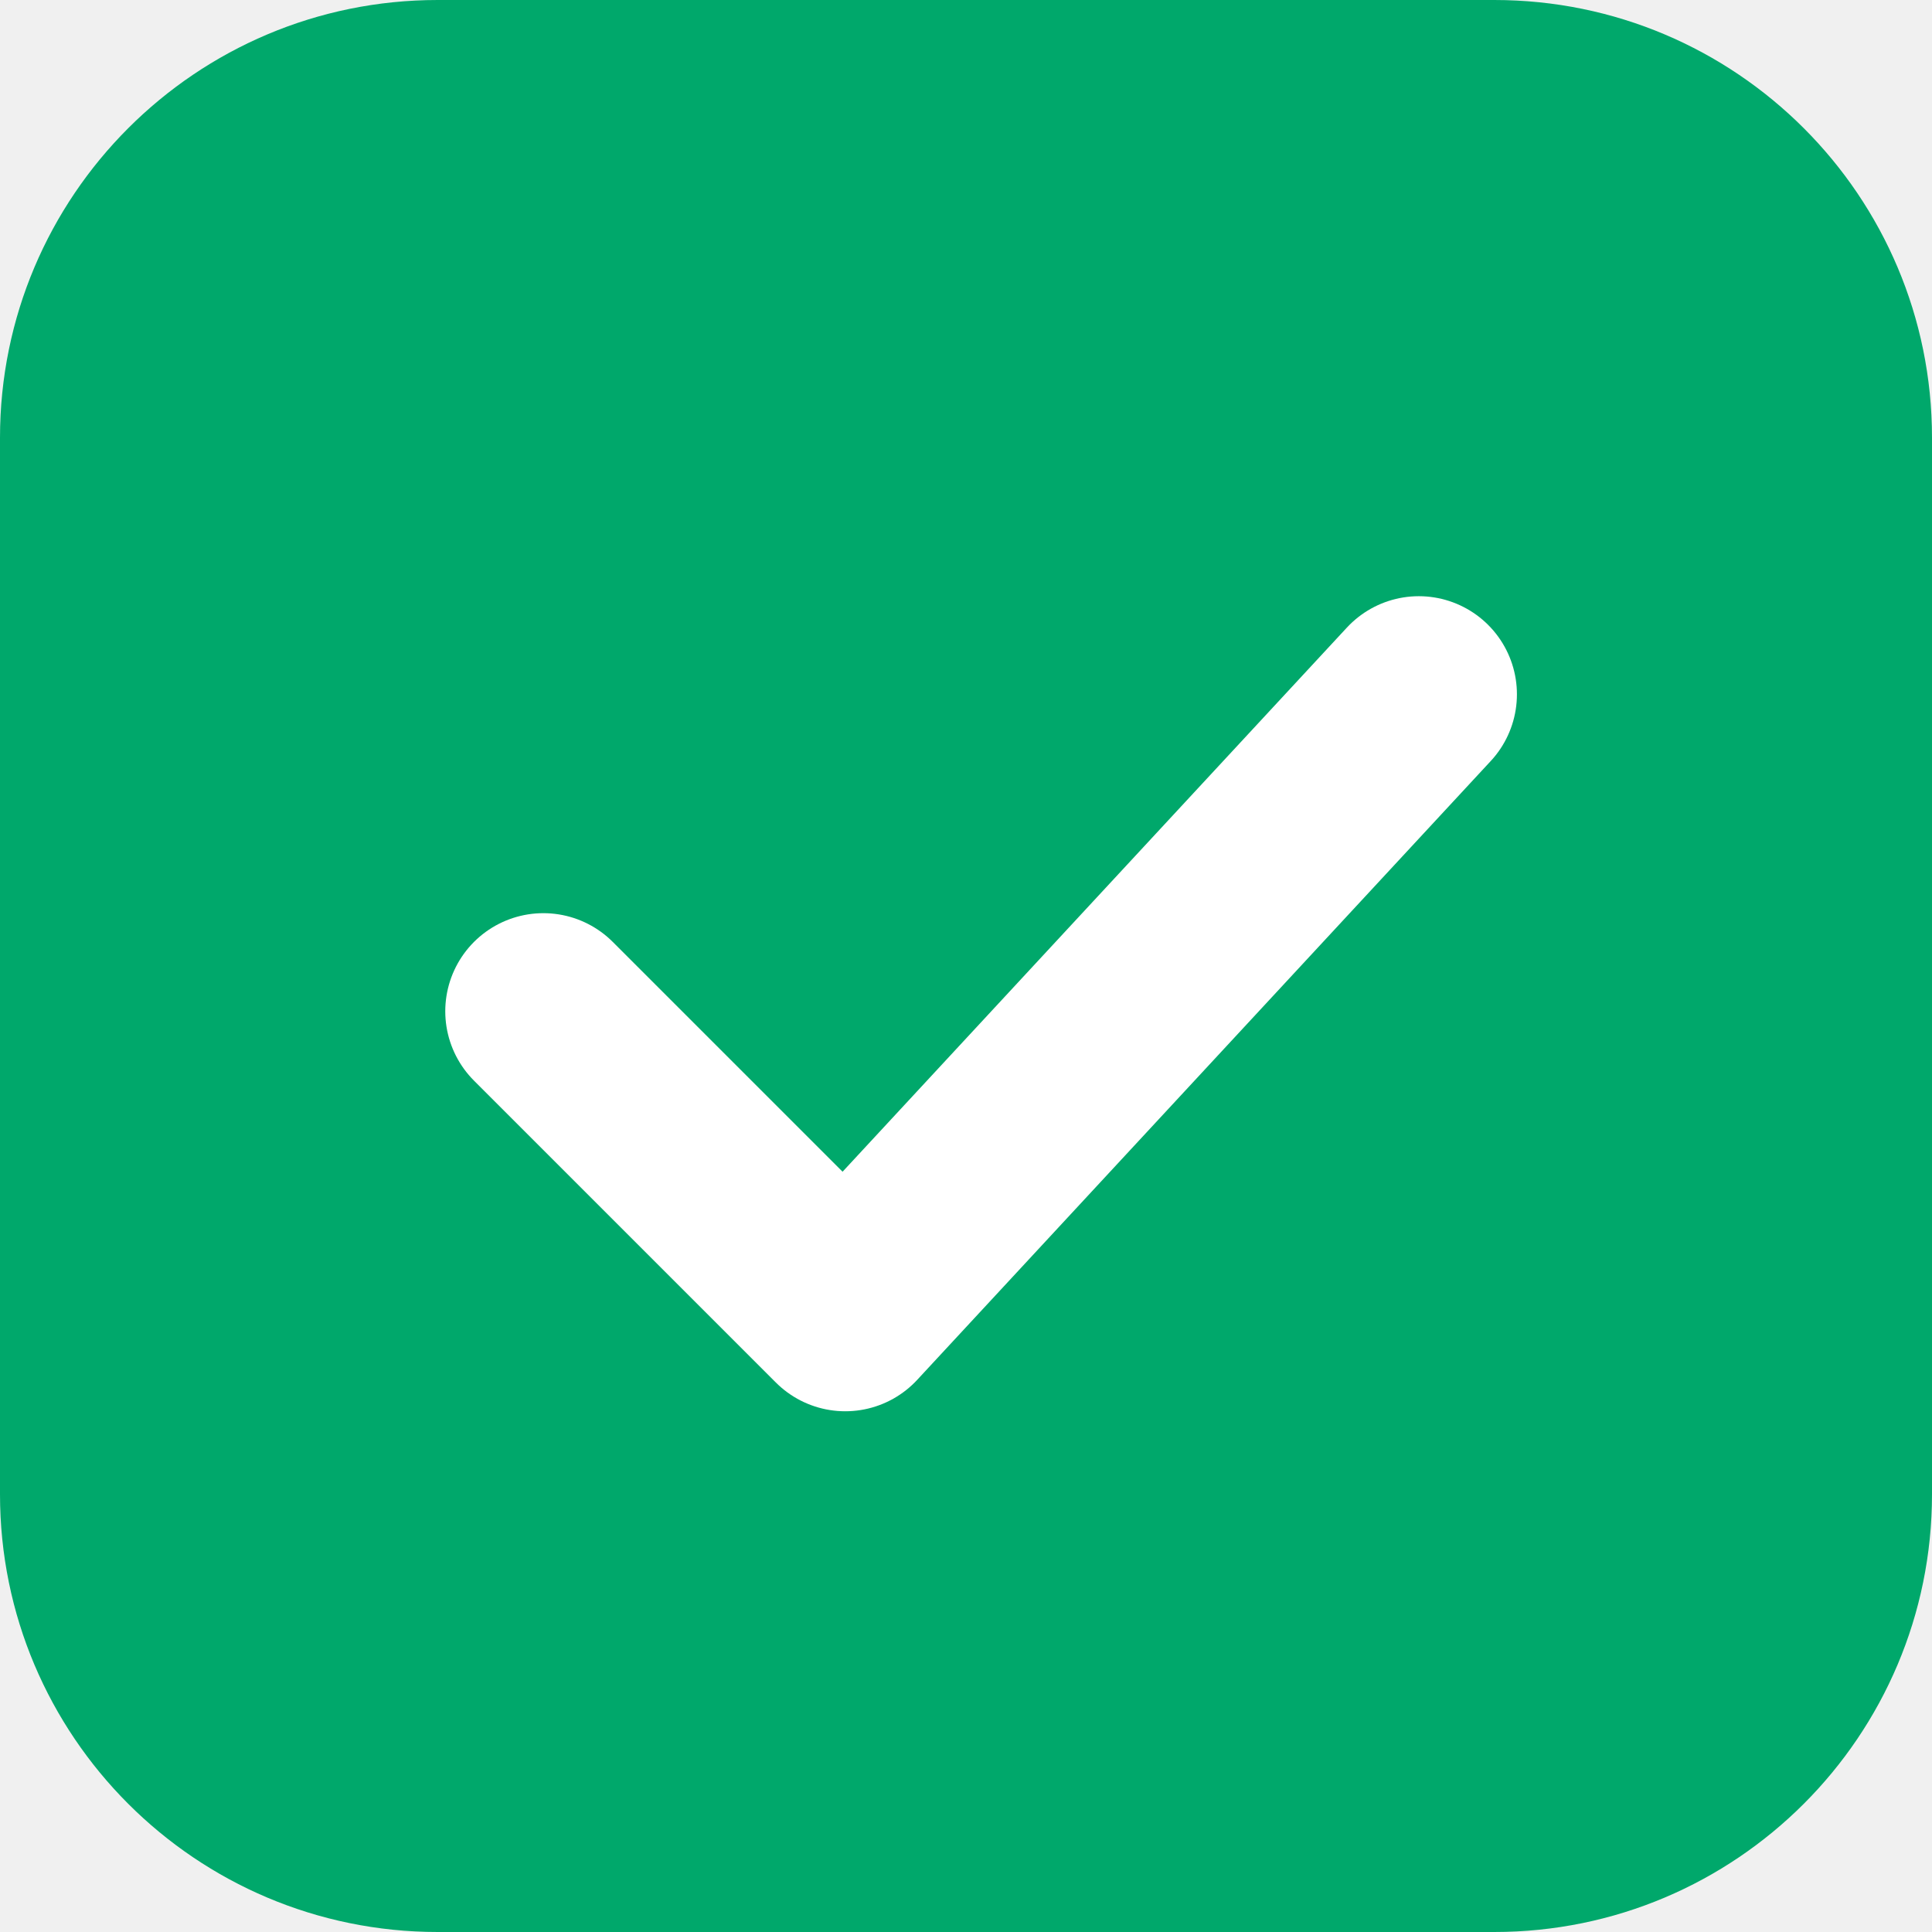
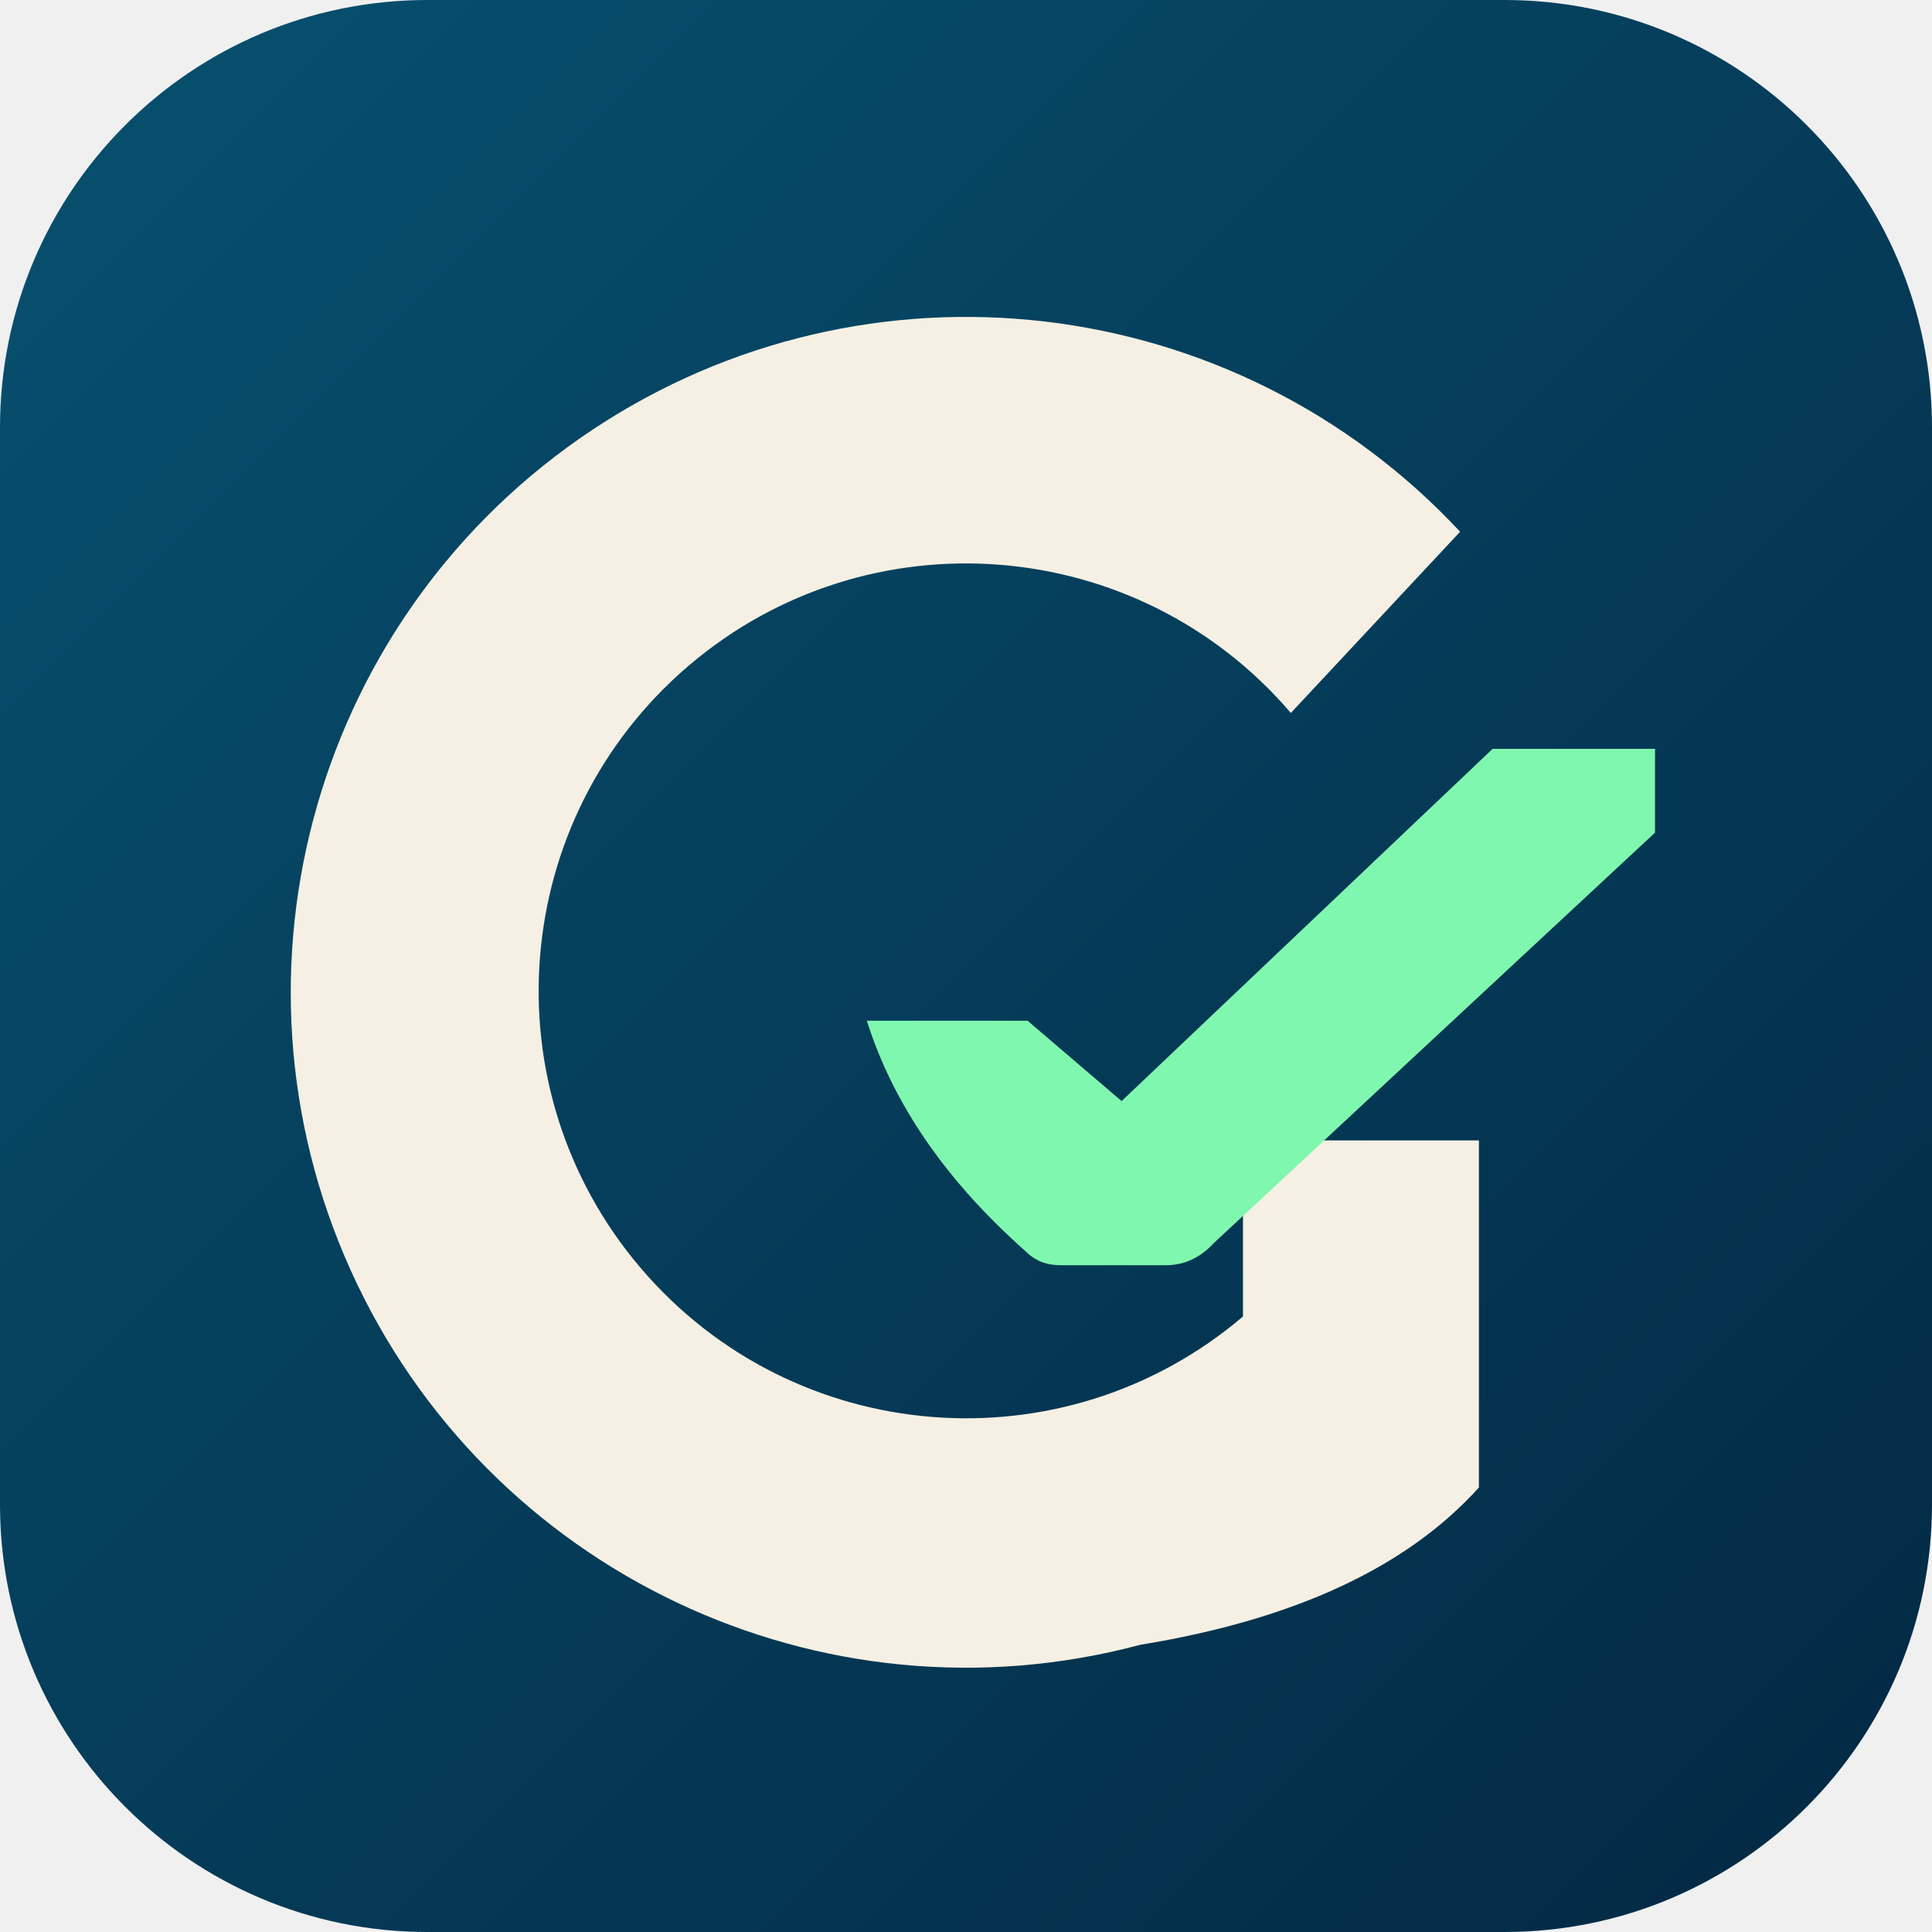
- <svg xmlns="http://www.w3.org/2000/svg" viewBox="0 0 256 256">
-   <rect width="256" height="256" rx="58" fill="#00a86b" />
-   <path d="M72 134l40 40 76-82" fill="none" stroke="#fff" stroke-width="26" stroke-linecap="round" stroke-linejoin="round" />
+ <svg xmlns="http://www.w3.org/2000/svg" viewBox="60 70 1130 1130">
+   <defs>
+     <linearGradient id="gdBg" x1="0" y1="0" x2="1" y2="1">
+       <stop offset="0" stop-color="#075170" />
+       <stop offset="1" stop-color="#032843" />
+     </linearGradient>
+   </defs>
+   <rect x="60" y="70" width="1130" height="1130" rx="250" fill="url(#gdBg)" />
+   <path fill="#f5f0e3" d="M914 381A395 395 0 1 0 727 1032Q862 1010 925 940V737H787V840A250 250 0 1 1 815 487Z" />
+   <path fill="#80f7ae" d="M567 667H661L716 714L933 508H1028V557L770 797Q758 810 742 810H680Q668 810 660 802Q590 740 567 667Z" />
</svg>
